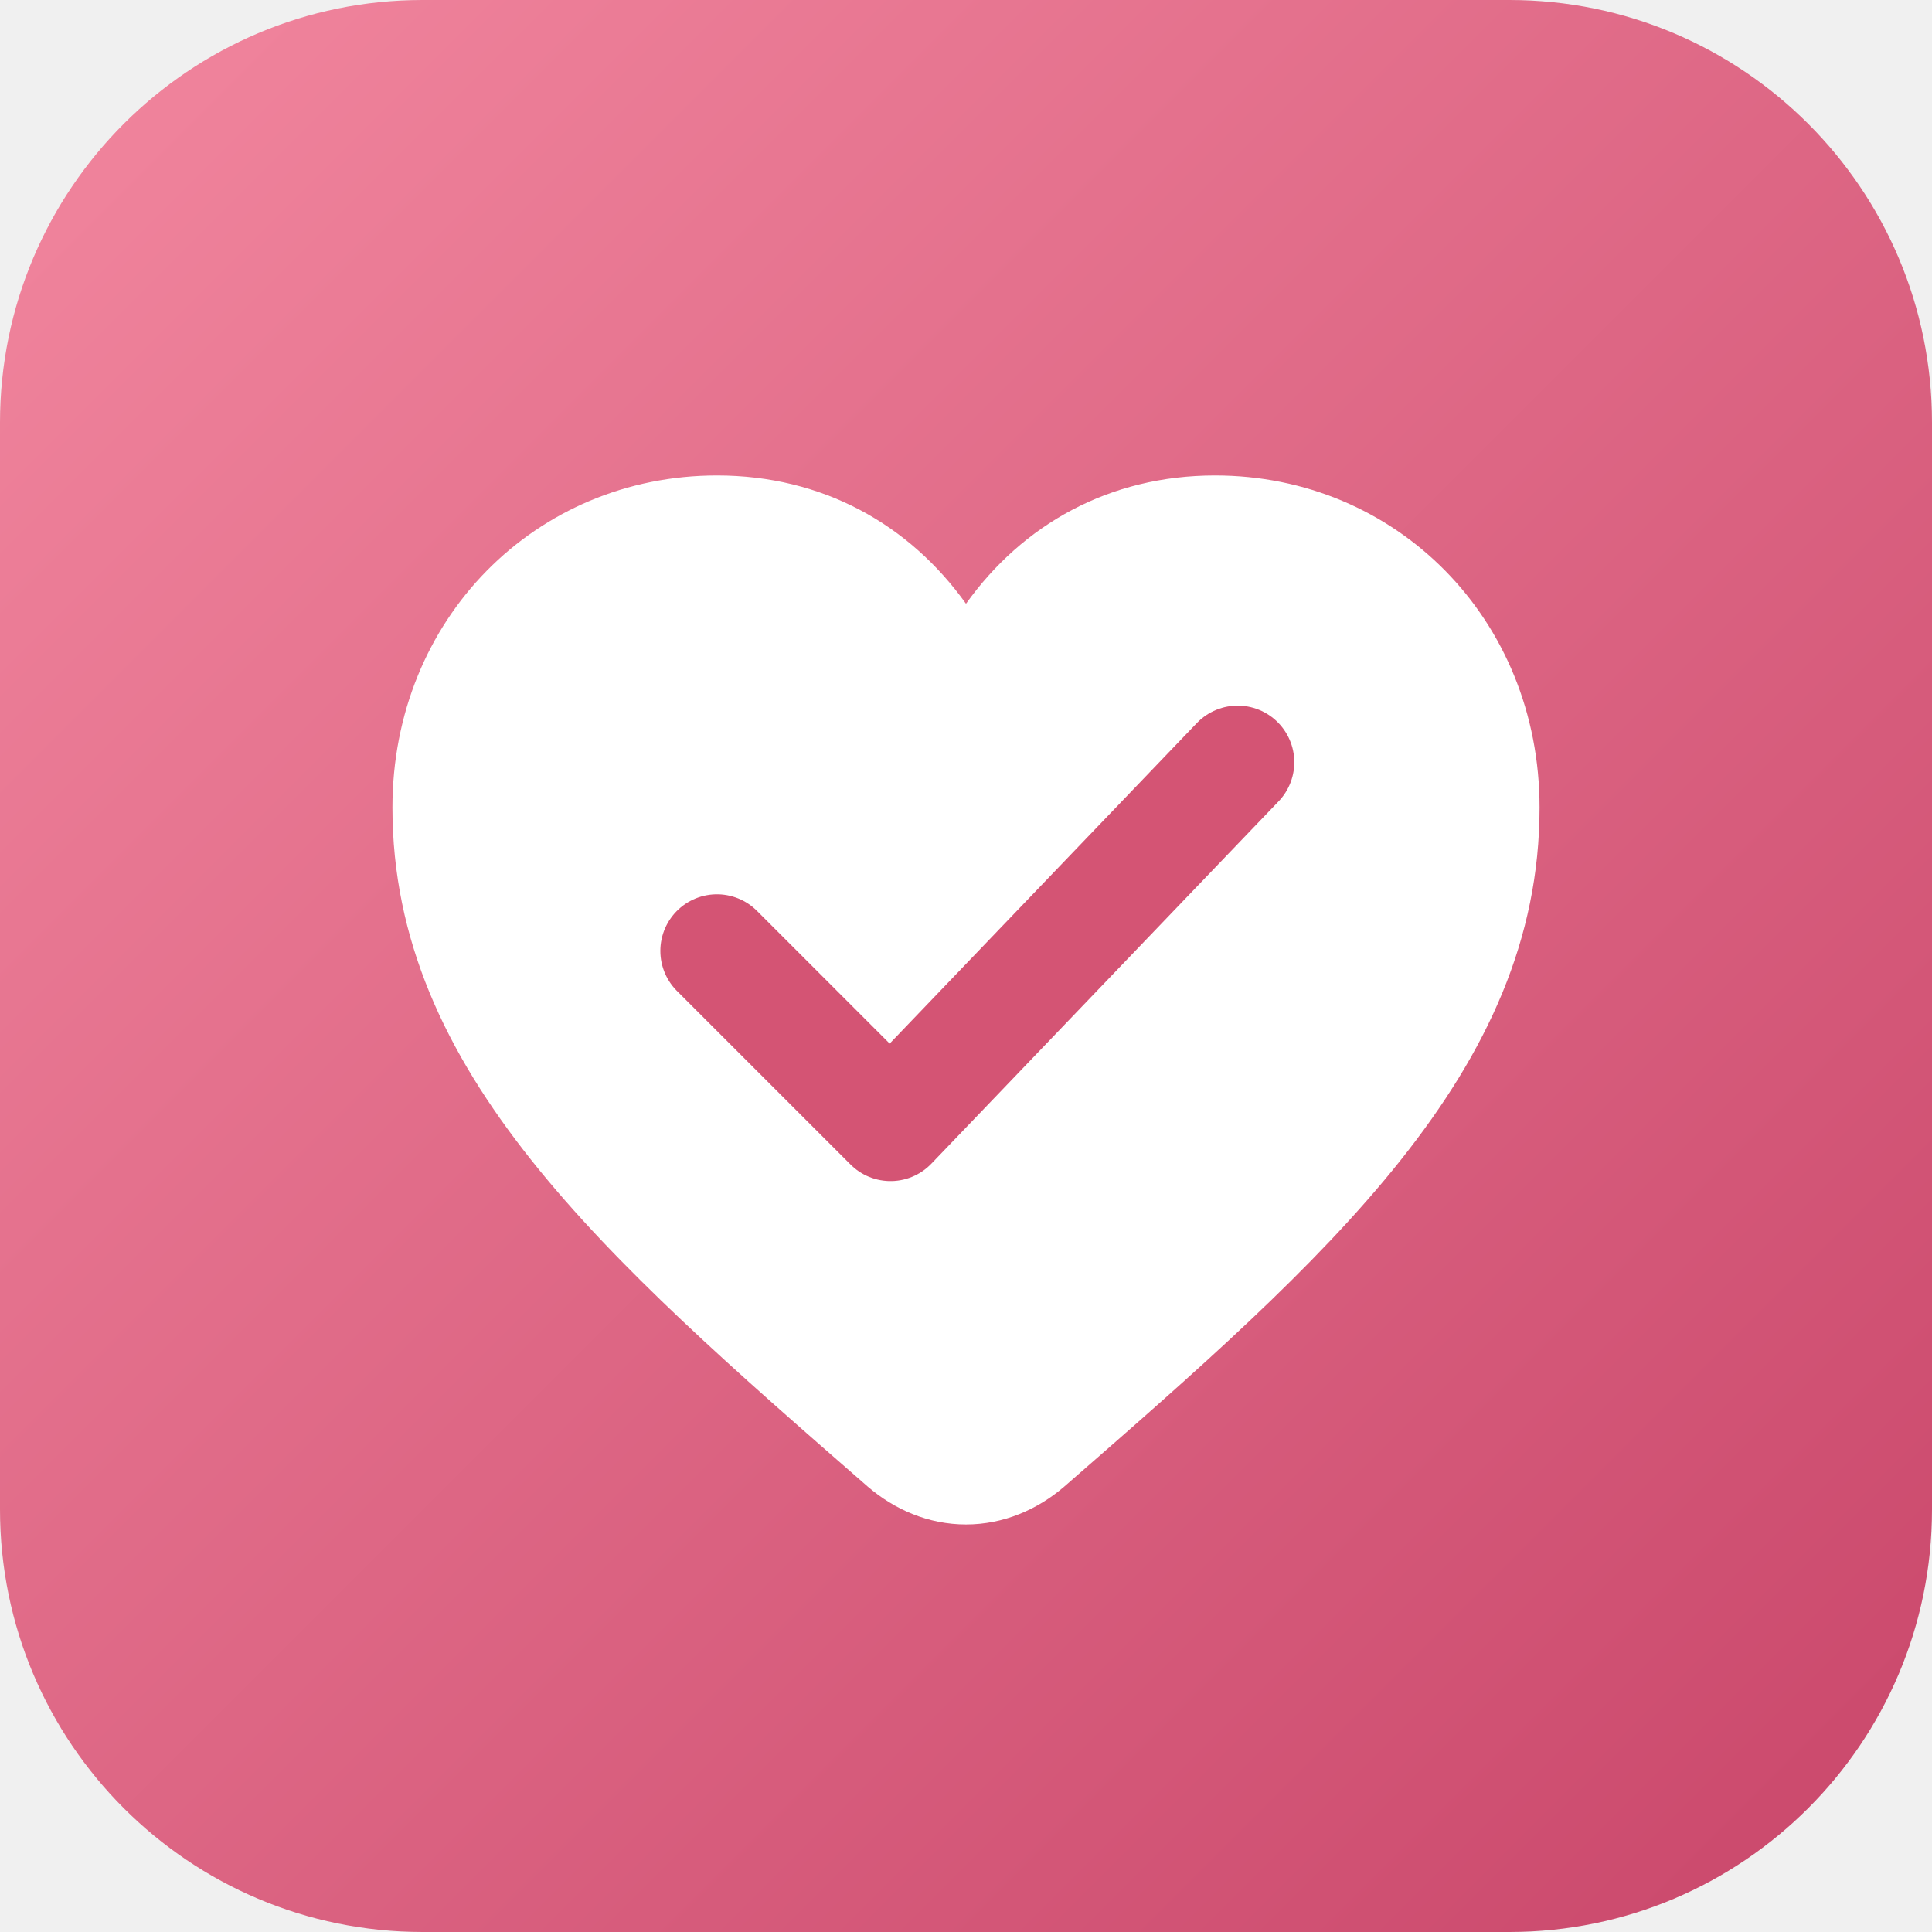
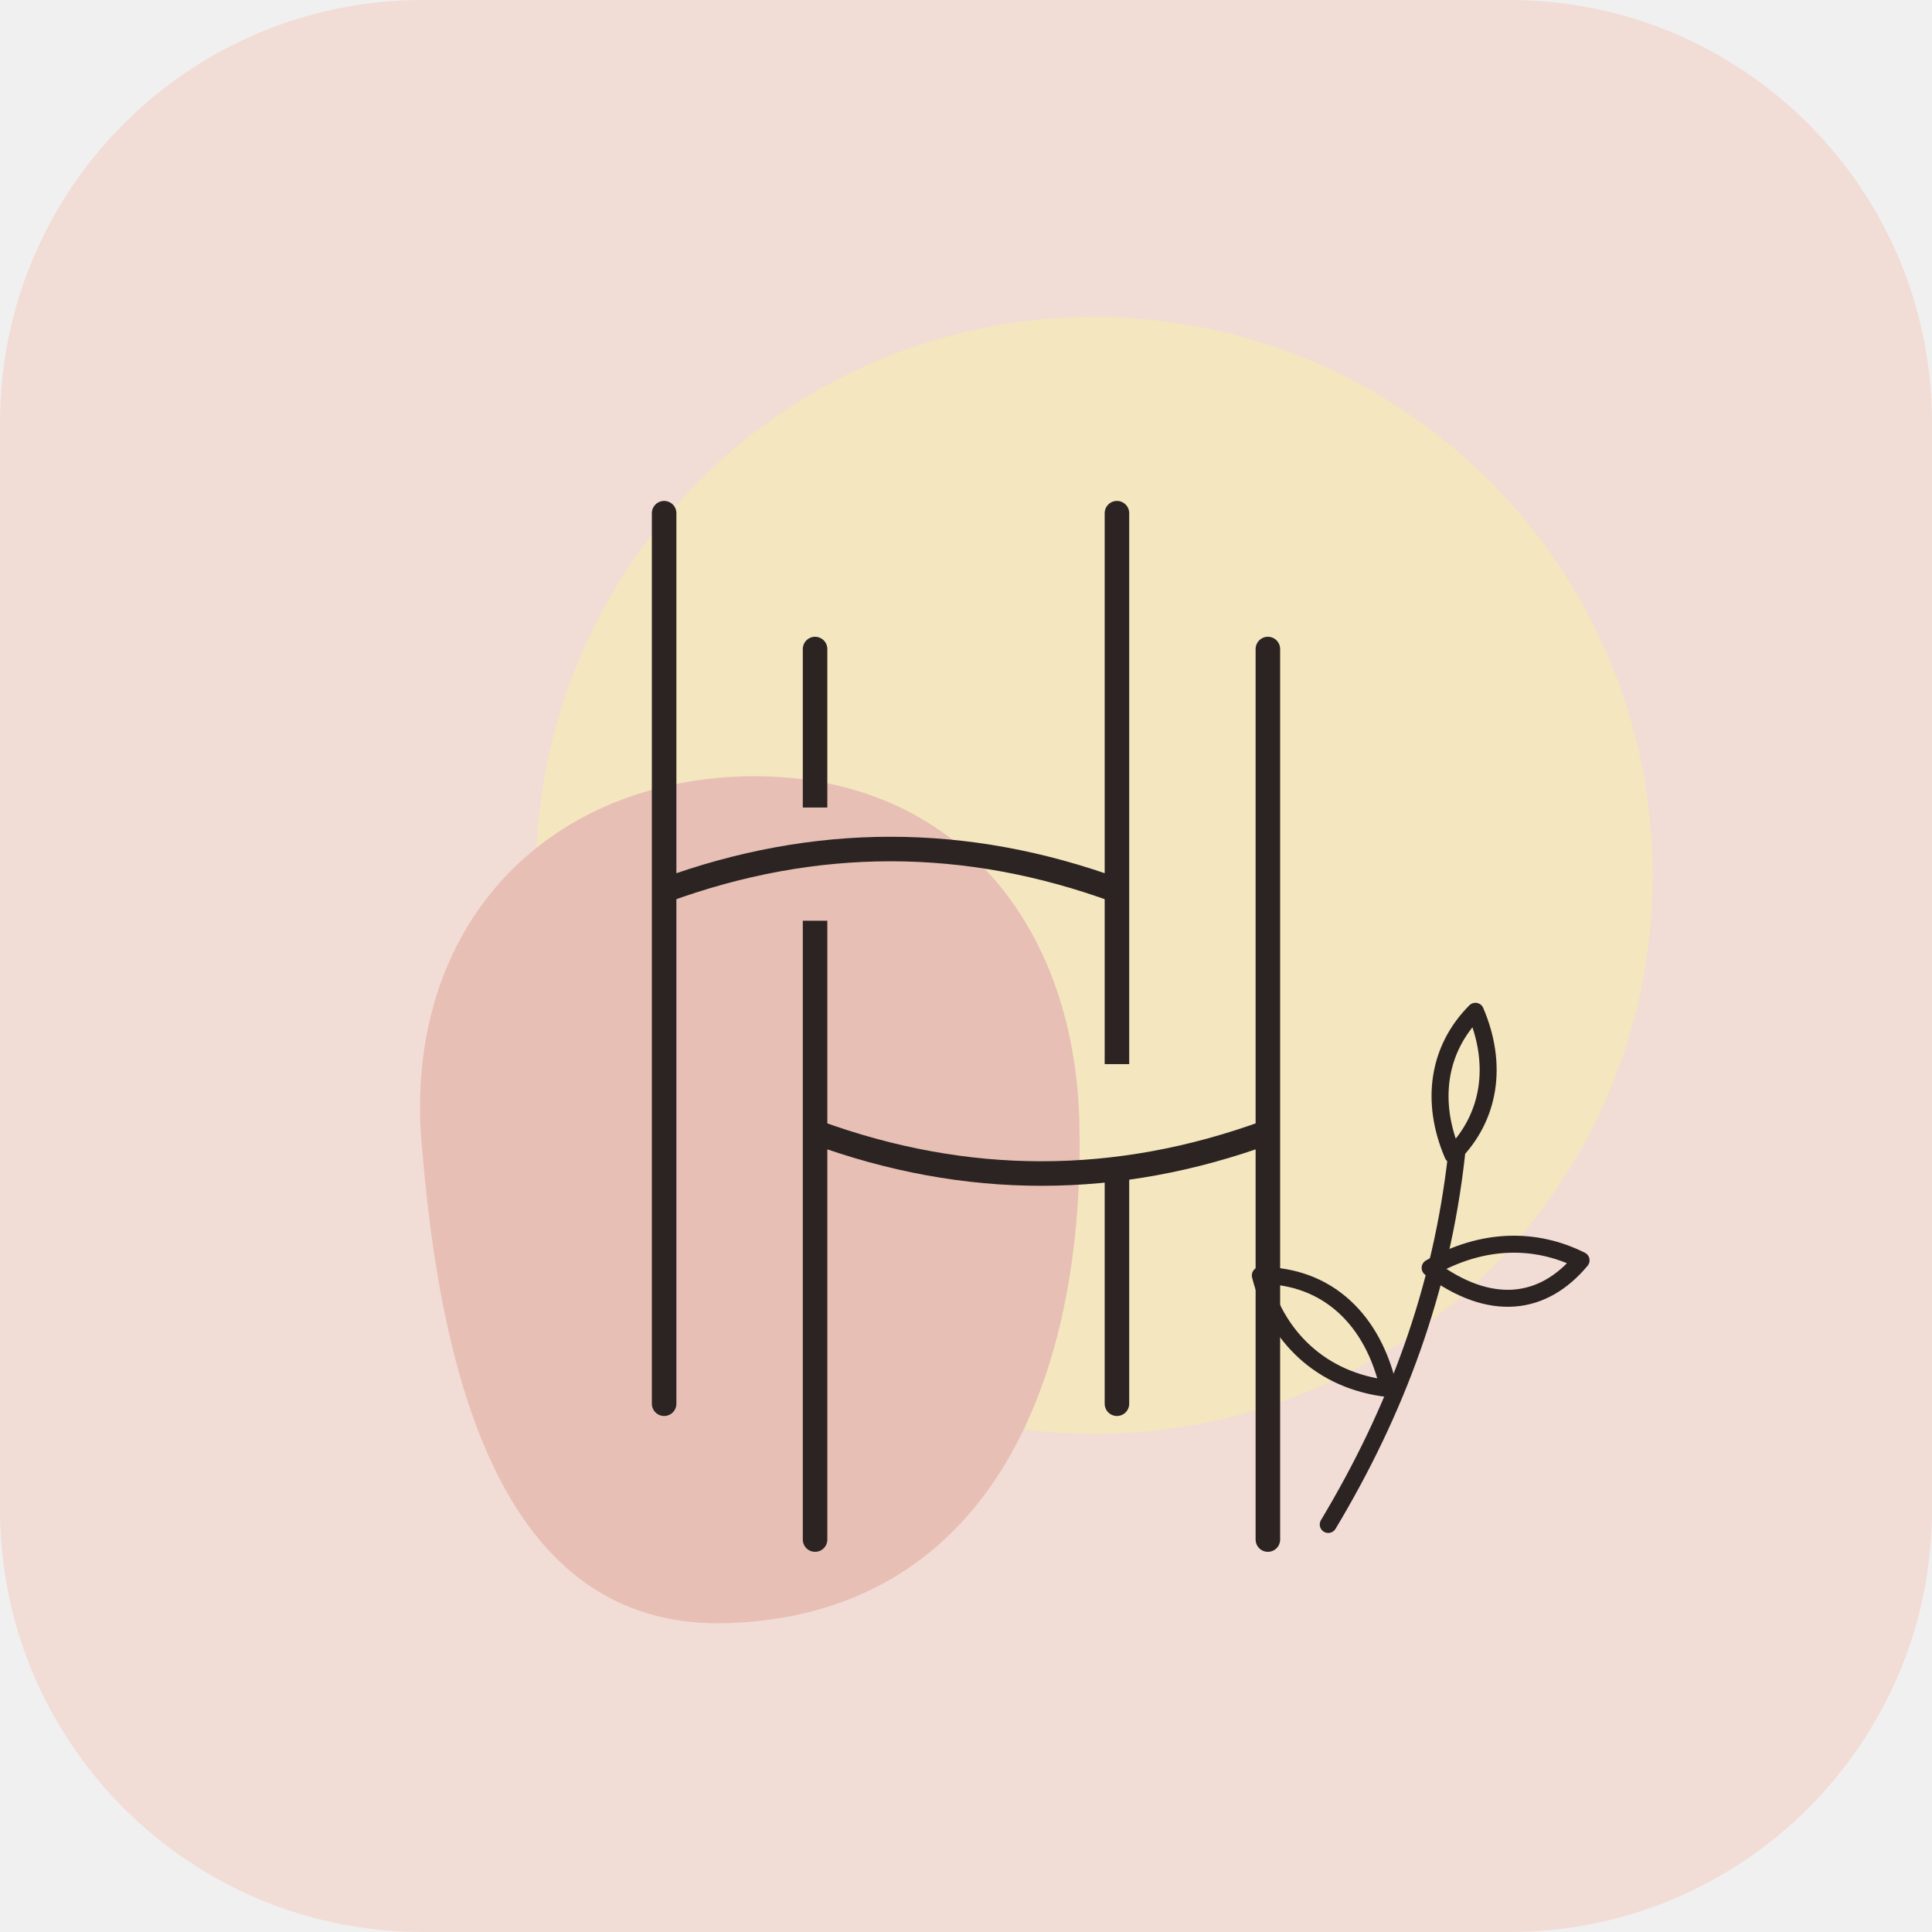
<svg xmlns="http://www.w3.org/2000/svg" viewBox="0 0 512 512">
  <defs>
-     <linearGradient id="g" x1="0" y1="0" x2="1" y2="1">
-       <stop offset="0" stop-color="#F2879F" />
-       <stop offset="1" stop-color="#C9466A" />
-     </linearGradient>
+     <mask id="m2" maskUnits="userSpaceOnUse">
+       <rect width="512" height="512" fill="#fff" />
+       <rect x="206" y="214" width="20" height="30" fill="#000" />
+     </mask>
+     <mask id="m1" maskUnits="userSpaceOnUse">
+       <rect width="512" height="512" fill="#fff" />
+       <rect x="286" y="282" width="20" height="30" fill="#000" />
+     </mask>
  </defs>
-   <rect width="512" height="512" rx="112" fill="url(#g)" />
-   <path d="M256 404c-10 0-19-4-26-10C160 333 104 284 104 214c0-50 38-88 86-88 28 0 51 13 66 34 15-21 38-34 66-34 48 0 86 38 86 88 0 70-56 119-126 180-7 6-16 10-26 10z" fill="#fff" />
-   <path d="M190 252l46 46 92-96" fill="none" stroke="#D45474" stroke-width="30" stroke-linecap="round" stroke-linejoin="round" />
+   <rect width="512" height="512" rx="112" fill="#F2DCD6" />
+   <circle cx="290" cy="232" r="148" fill="#F4E6BF" />
+   <path d="M112 306c-6-56 28-96 80-100 56-4 92 34 94 90 2 70-24 130-90 134-58 4-78-54-84-124z" fill="#E7BFB5" />
+   <g fill="none" stroke="#2B2422" stroke-width="6.5" stroke-linecap="round" stroke-linejoin="round">
+     <g mask="url(#m1)">
+       <path d="M176 136v236M296 136v236M176 236q60-22 120 0" />
+     </g>
+     <g mask="url(#m2)">
+       <path d="M216 172v236M336 172v236M216 300q60 22 120 0" />
+     </g>
+     <g stroke-width="4.5">
+       <path d="M352 404c18-30 30-62 34-98" />
+       <path d="M368 368c-18-2-30-14-34-30 18 0 30 12 34 30z" />
+       <path d="M379 336c14-8 28-8 40-2-10 12-24 14-40 2z" />
+       <path d="M385 306c-6-14-4-28 6-38 6 14 4 28-6 38z" />
+     </g>
+   </g>
</svg>
